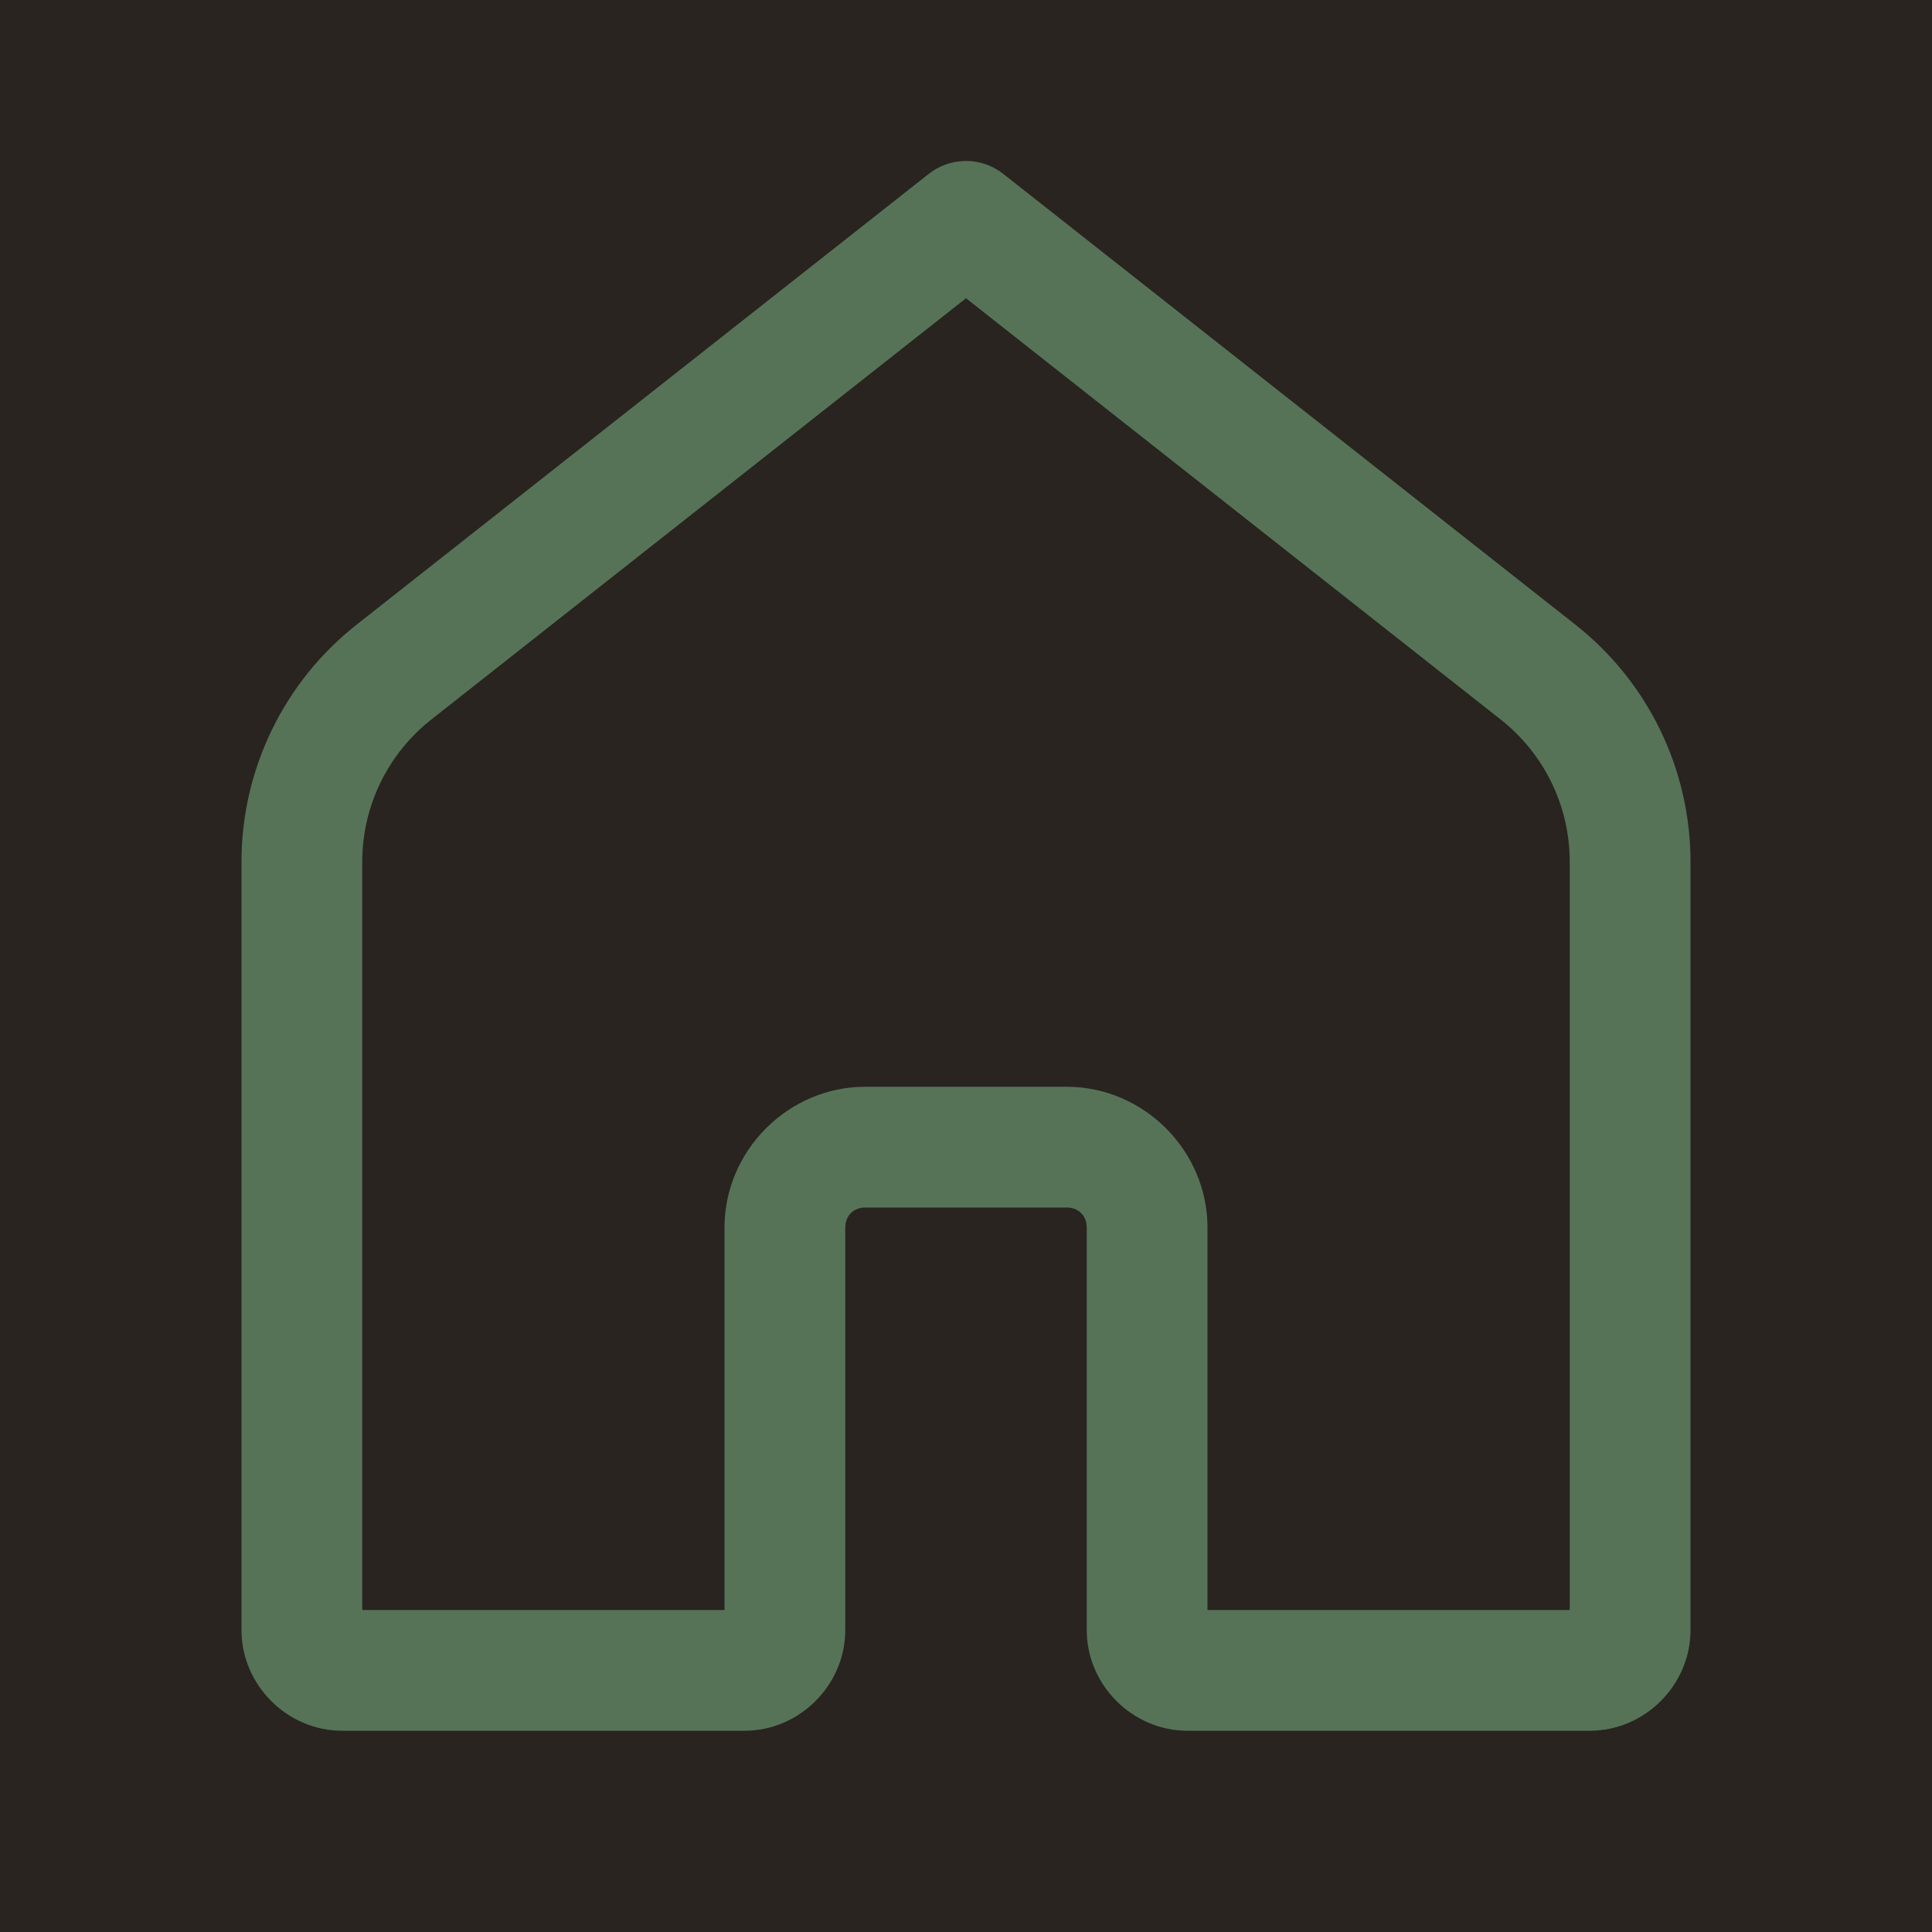
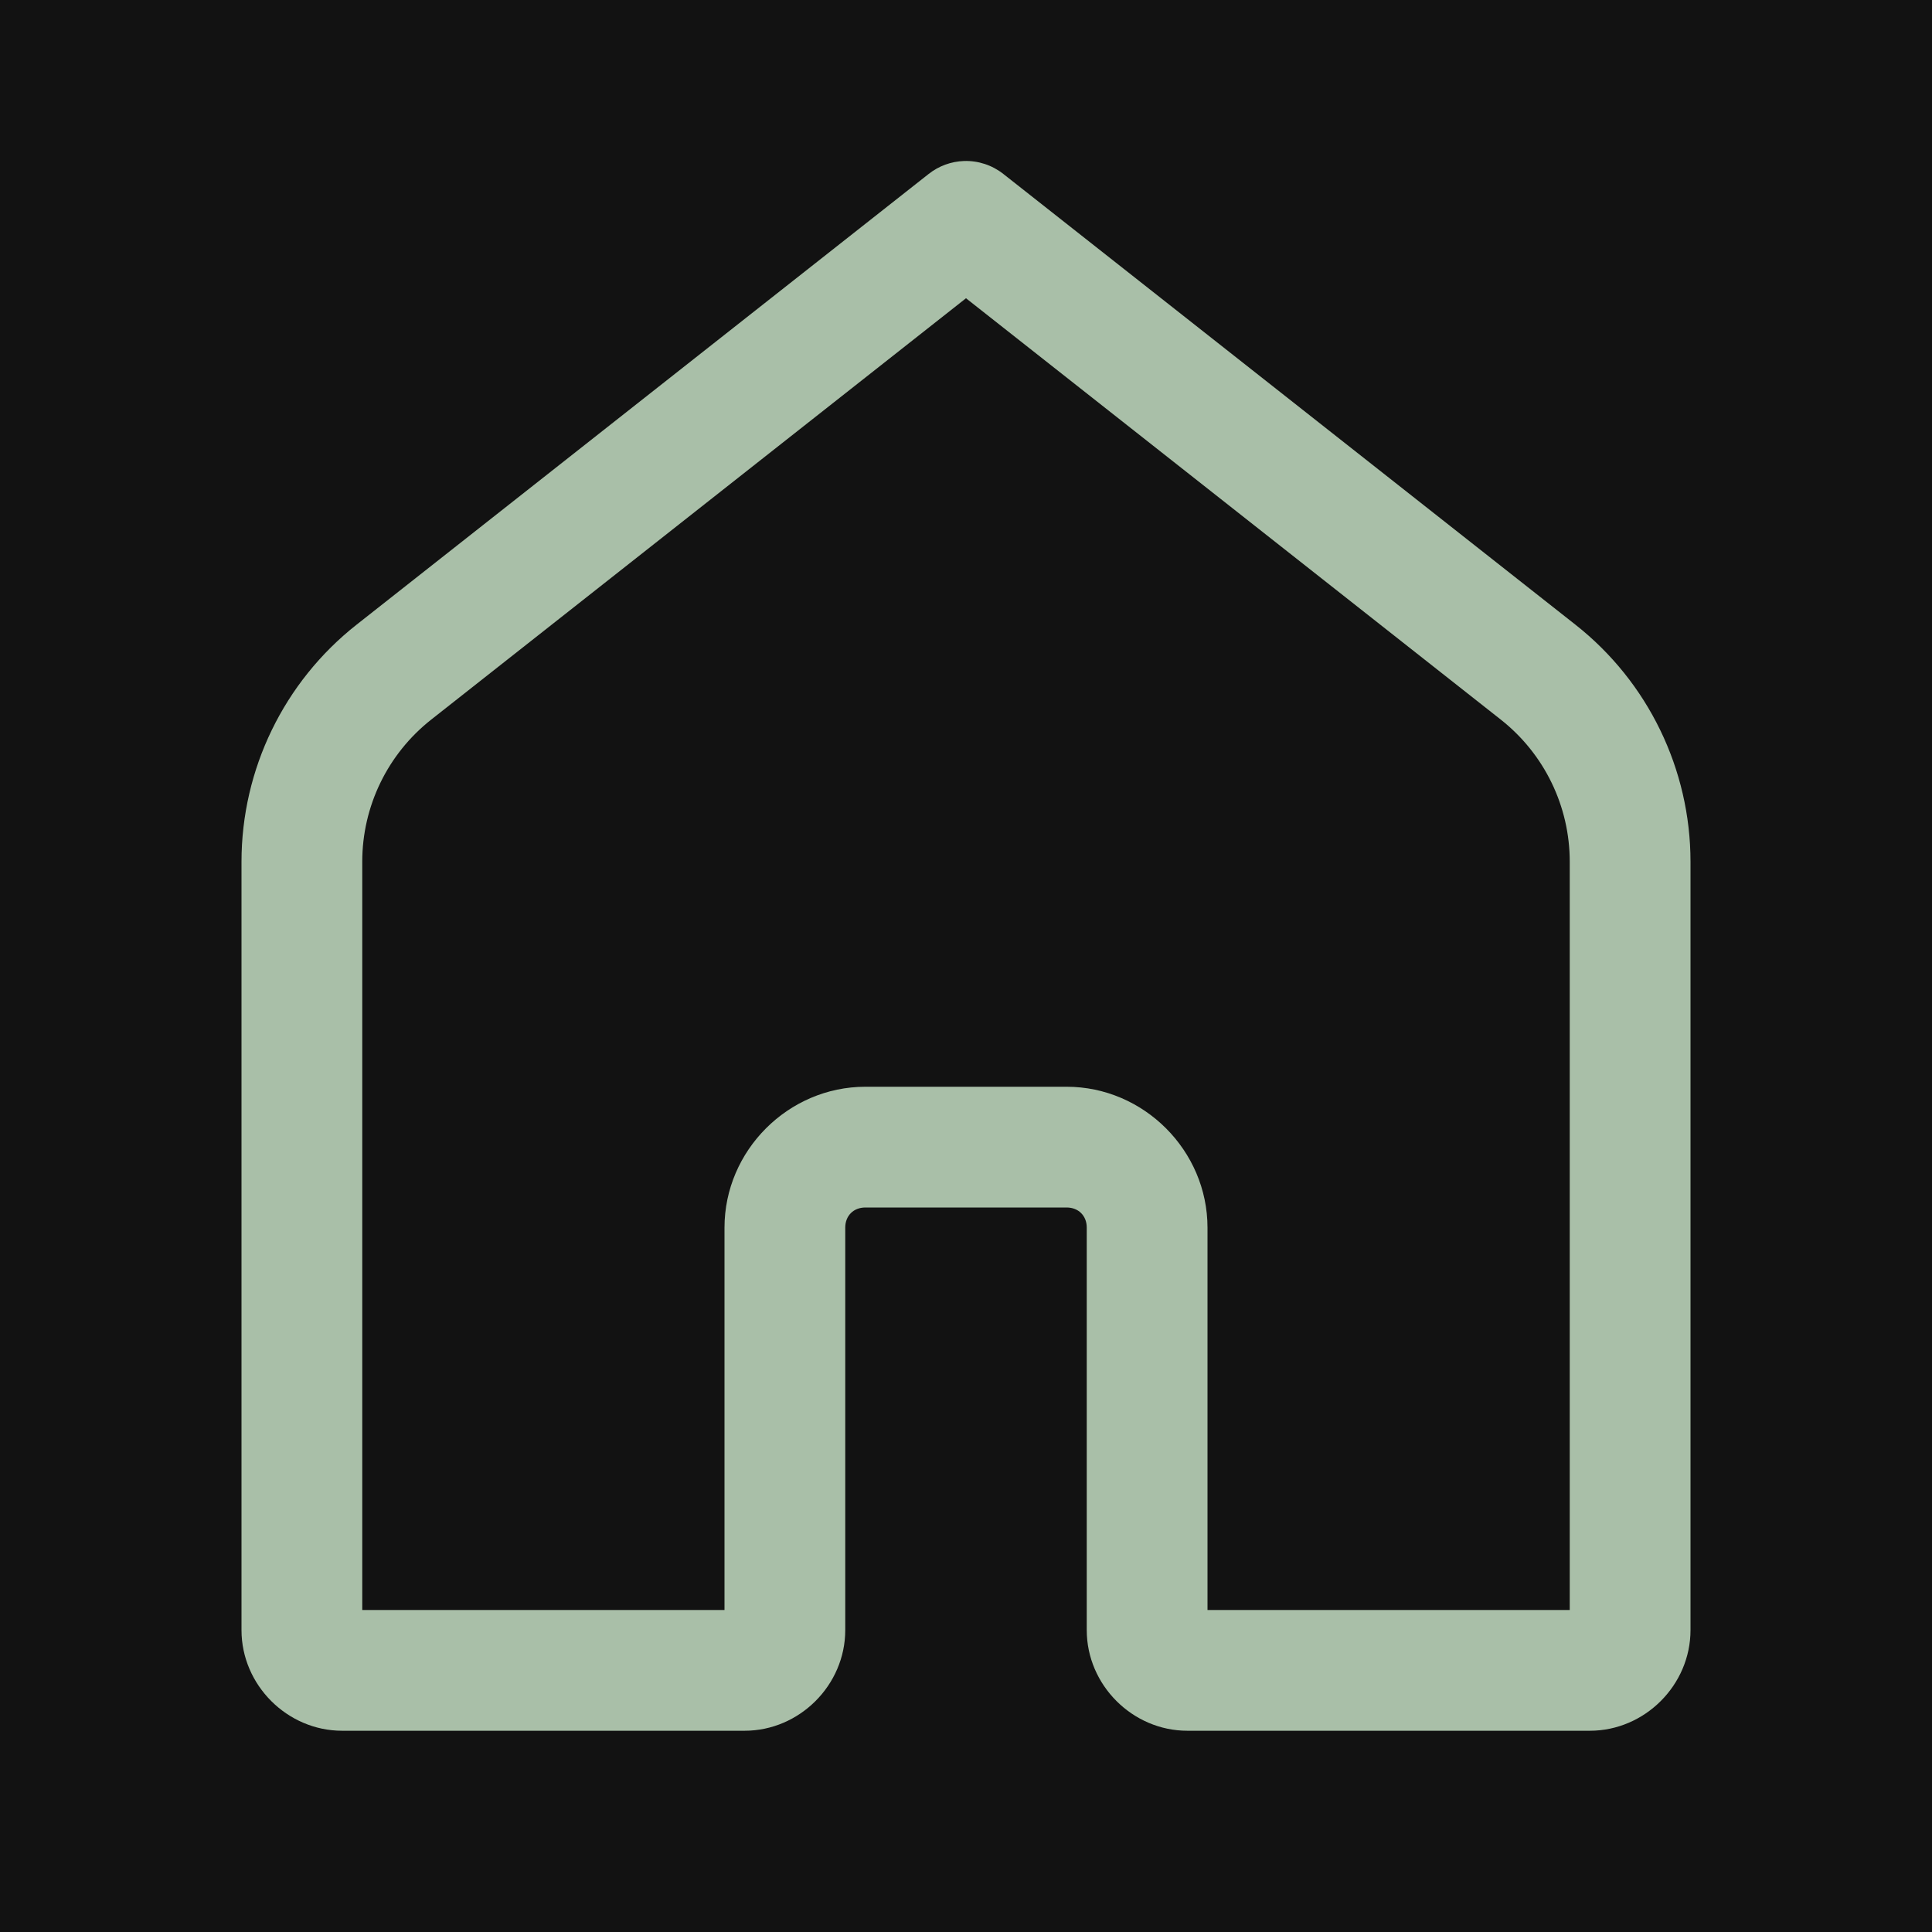
<svg xmlns="http://www.w3.org/2000/svg" x="0px" y="0px" width="100" height="100" viewBox="0 0 48 48">
-   <rect width="48" height="48" fill="#292420" />
-   <path fill="#567357" d="M 23.951 4 A 1.5 1.5 0 0 0 23.072 4.322 L 8.859 15.52 C 7.055 16.941 6 19.114 6 21.41 L 6 40.5 C 6 41.864 7.136 43 8.5 43 L 18.5 43 C 19.864 43 21 41.864 21 40.5 L 21 30.5 C 21 30.205 21.205 30 21.5 30 L 26.5 30 C 26.795 30 27 30.205 27 30.5 L 27 40.5 C 27 41.864 28.136 43 29.5 43 L 39.5 43 C 40.864 43 42 41.864 42 40.5 L 42 21.41 C 42 19.114 40.945 16.941 39.141 15.52 L 24.928 4.322 A 1.5 1.5 0 0 0 23.951 4 z M 24 7.41 L 37.285 17.877 C 38.369 18.731 39 20.031 39 21.41 L 39 40 L 30 40 L 30 30.5 C 30 28.585 28.415 27 26.5 27 L 21.5 27 C 19.585 27 18 28.585 18 30.5 L 18 40 L 9 40 L 9 21.41 C 9 20.031 9.631 18.731 10.715 17.877 L 24 7.41 z" />
+   <rect width="48" height="48" fill="#121212" />
+   <path fill="#A9BFA8" d="M 23.951 4 A 1.5 1.5 0 0 0 23.072 4.322 L 8.859 15.52 C 7.055 16.941 6 19.114 6 21.41 L 6 40.5 C 6 41.864 7.136 43 8.5 43 L 18.5 43 C 19.864 43 21 41.864 21 40.5 L 21 30.5 C 21 30.205 21.205 30 21.5 30 L 26.5 30 C 26.795 30 27 30.205 27 30.5 L 27 40.5 C 27 41.864 28.136 43 29.5 43 L 39.5 43 C 40.864 43 42 41.864 42 40.5 L 42 21.41 C 42 19.114 40.945 16.941 39.141 15.52 L 24.928 4.322 A 1.5 1.5 0 0 0 23.951 4 z M 24 7.41 L 37.285 17.877 C 38.369 18.731 39 20.031 39 21.41 L 39 40 L 30 40 L 30 30.5 C 30 28.585 28.415 27 26.5 27 L 21.5 27 C 19.585 27 18 28.585 18 30.5 L 18 40 L 9 40 L 9 21.41 C 9 20.031 9.631 18.731 10.715 17.877 L 24 7.41 z" />
</svg>
